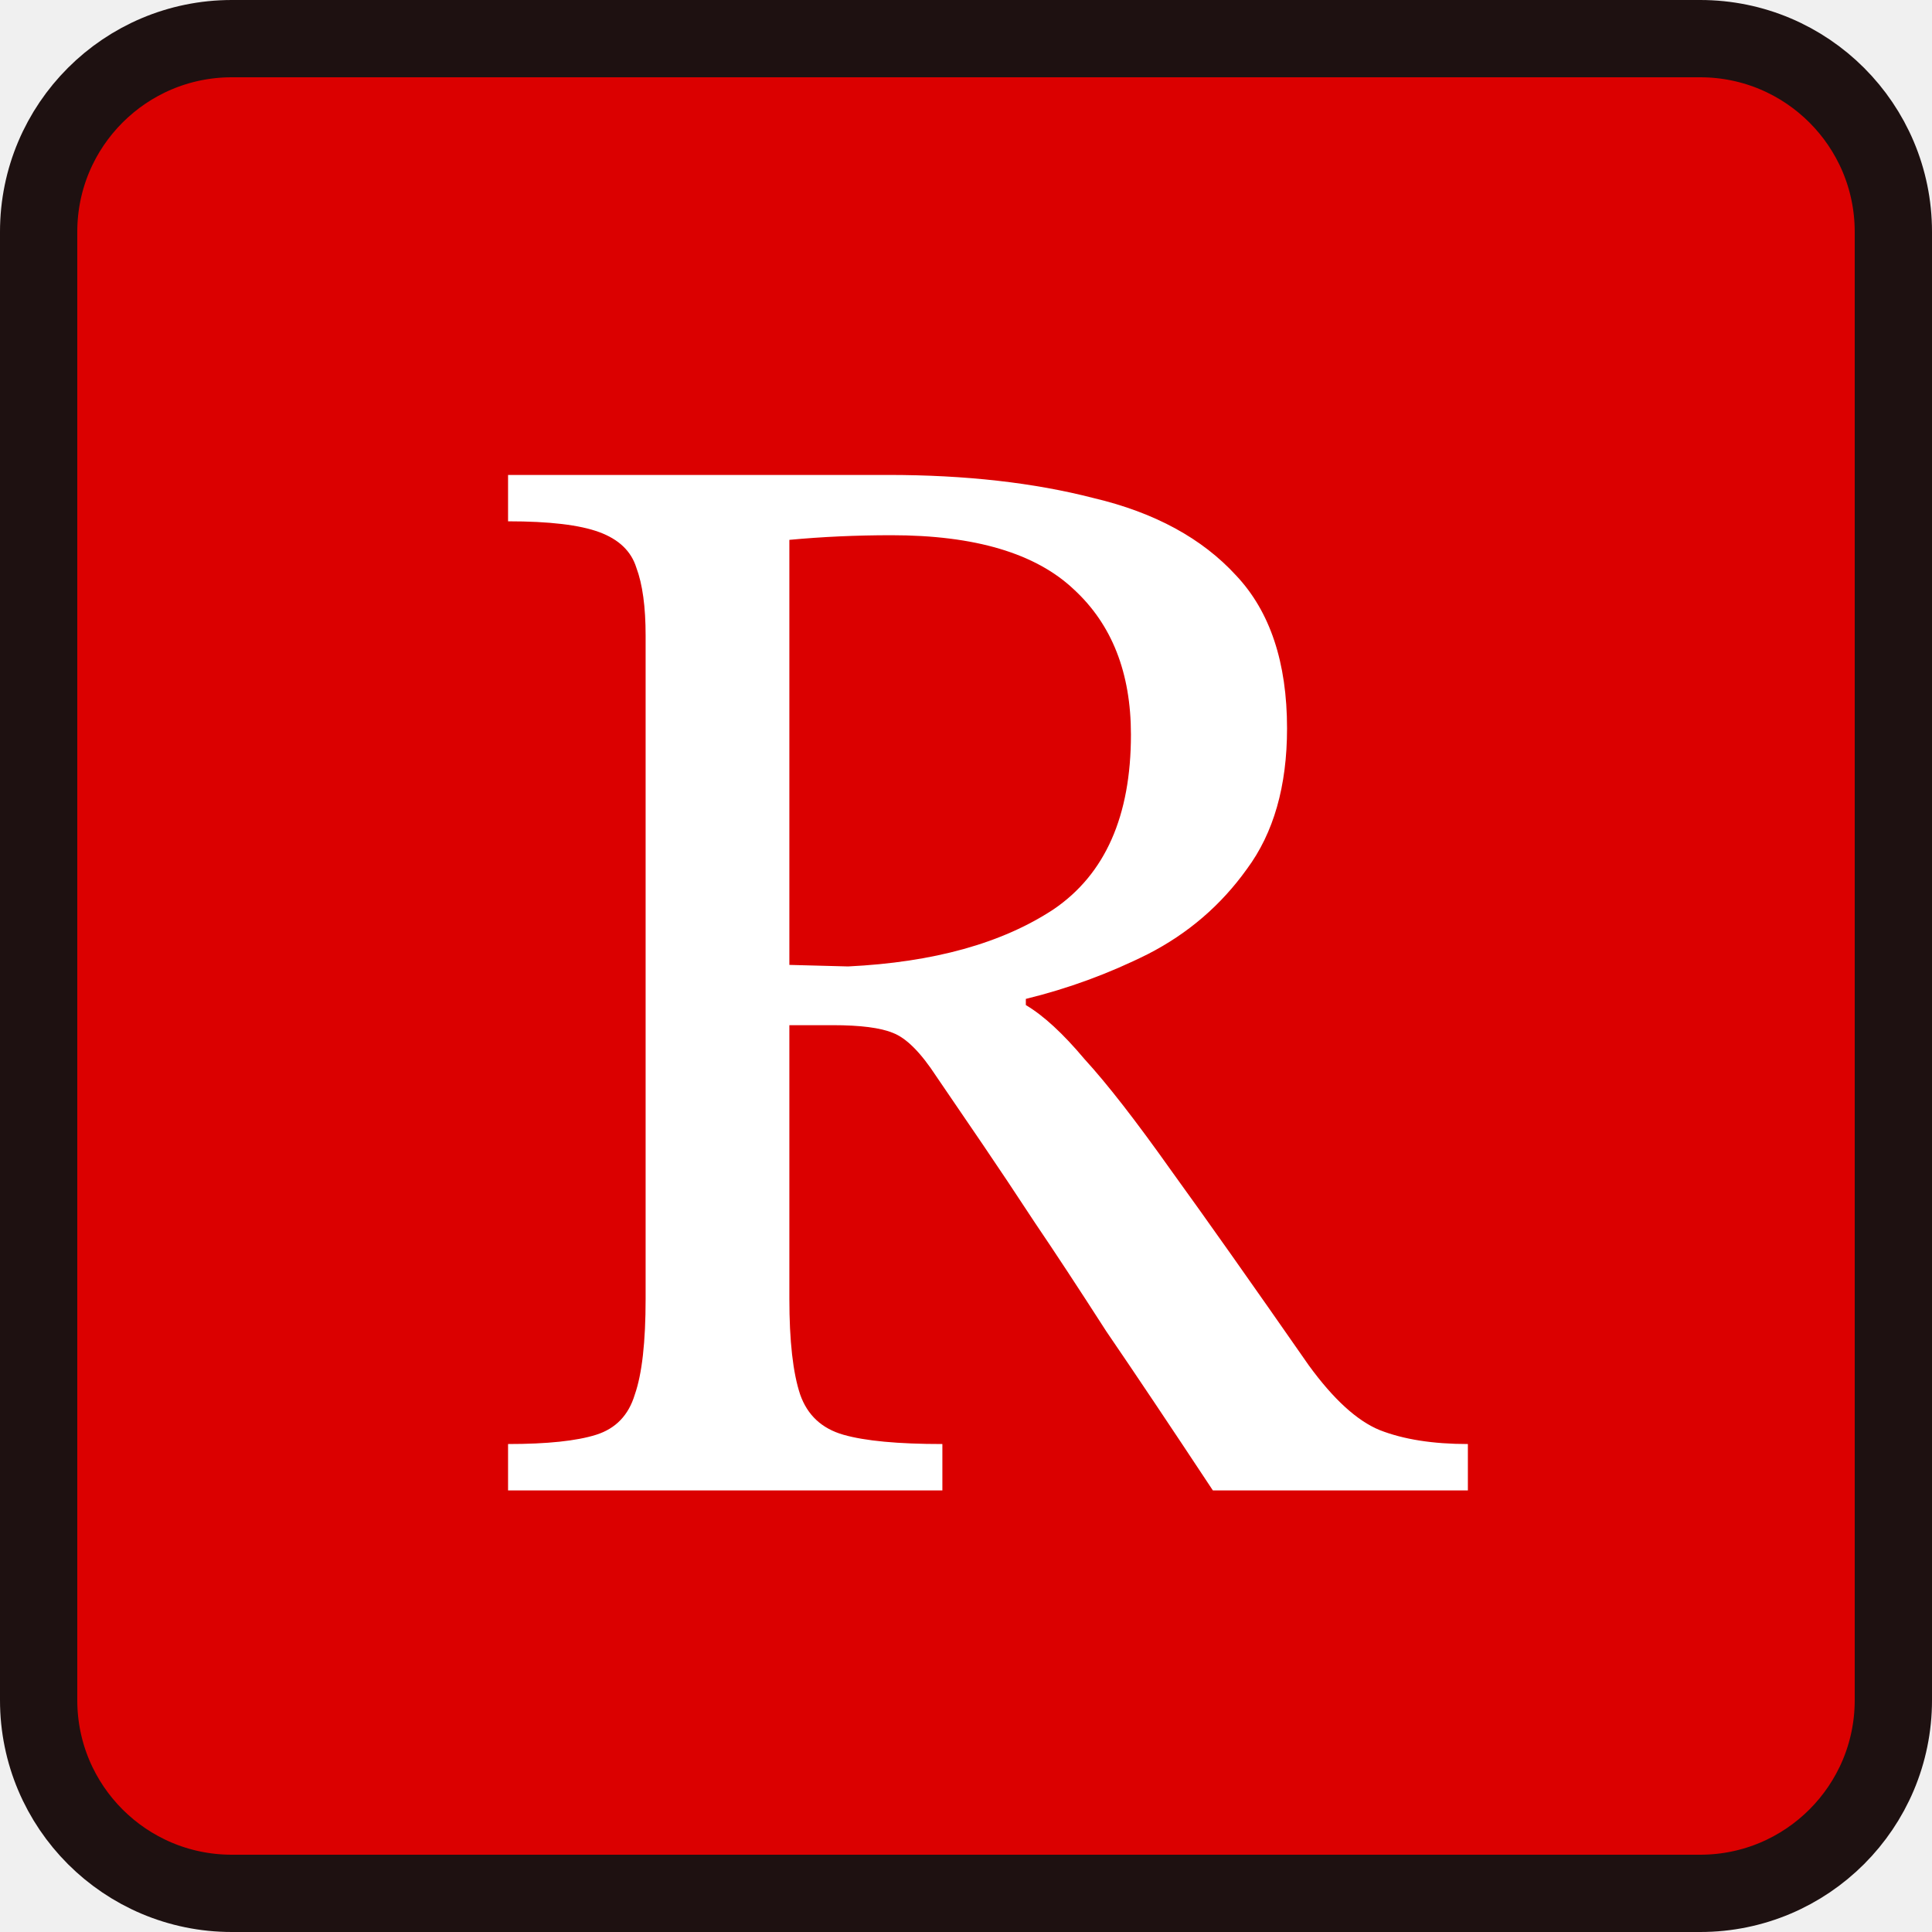
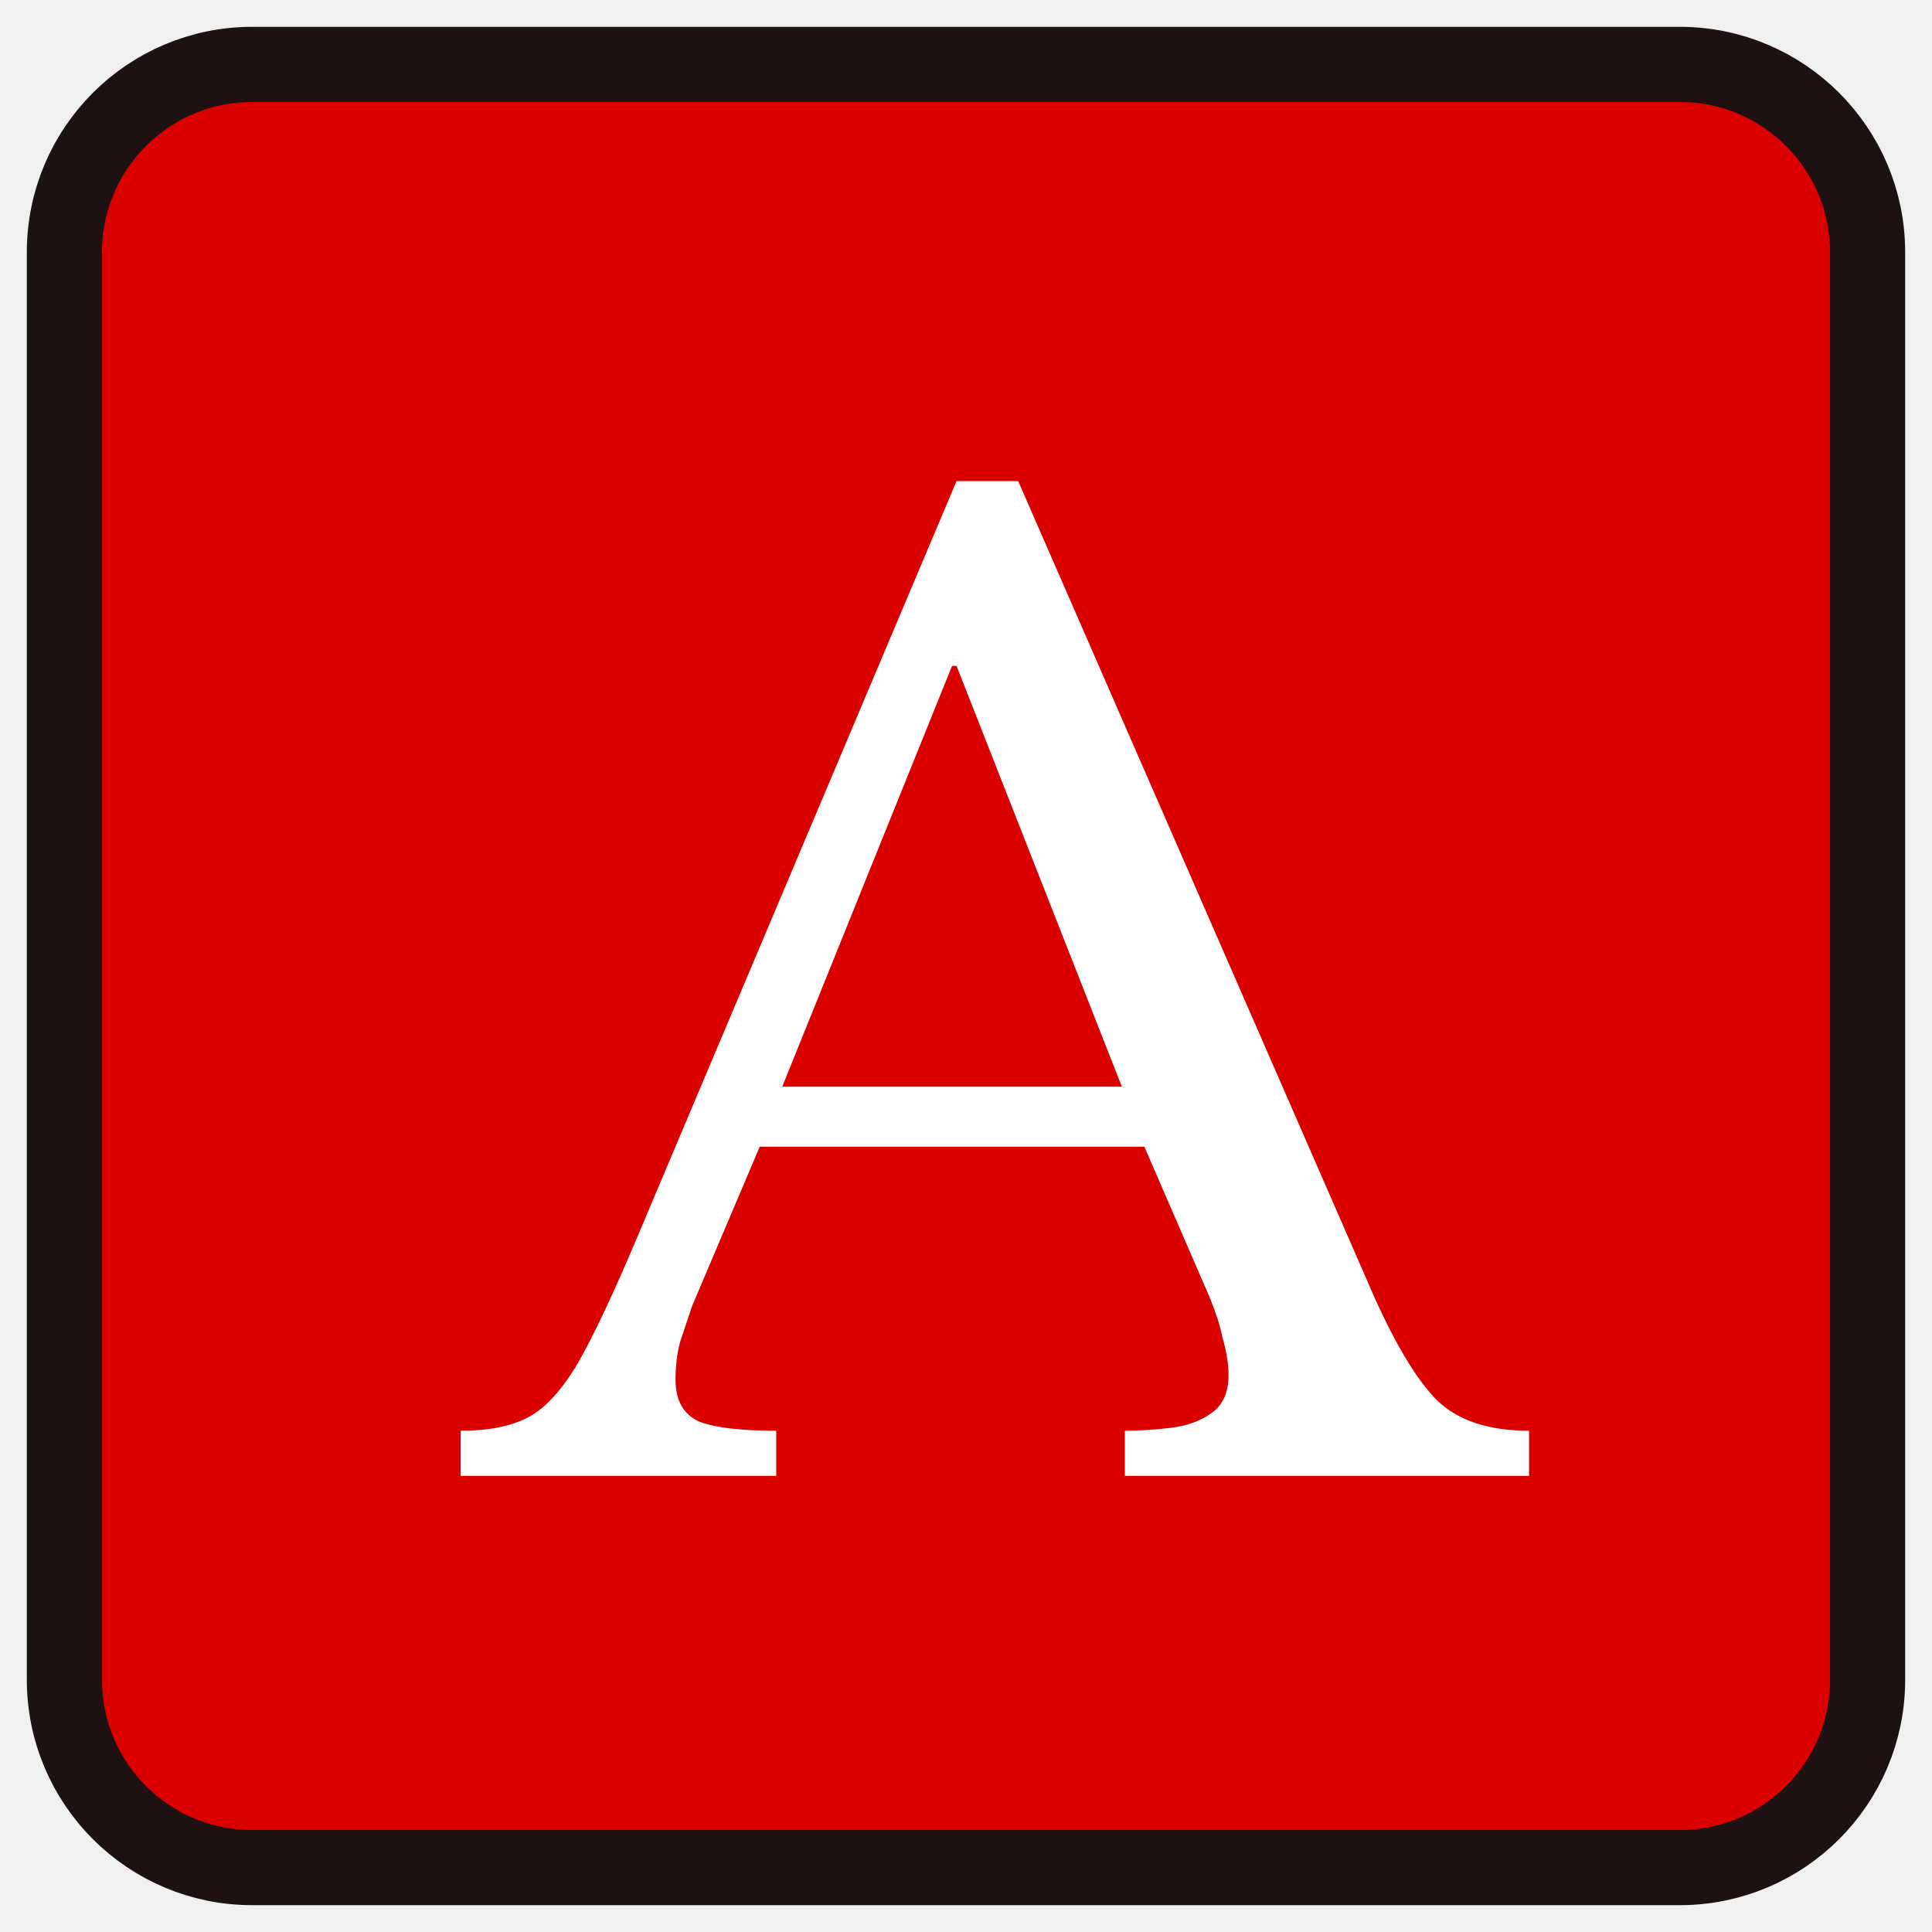
- <svg xmlns="http://www.w3.org/2000/svg" width="35" height="35" viewBox="0 0 35 35" fill="none">
-   <rect x="0.7" y="0.7" width="33.6" height="33.6" rx="3.5" fill="#DB0000" stroke="#1E1111" stroke-width="1.4" />
-   <path d="M23.316 13.196C23.316 14.241 23.073 15.091 22.588 15.744C22.121 16.397 21.524 16.911 20.796 17.284C20.087 17.639 19.349 17.909 18.584 18.096V18.208C18.901 18.395 19.256 18.721 19.648 19.188C20.059 19.636 20.581 20.308 21.216 21.204C21.851 22.081 22.681 23.257 23.708 24.732C24.156 25.348 24.585 25.74 24.996 25.908C25.425 26.076 25.957 26.16 26.592 26.16V27H21.972C21.207 25.843 20.563 24.881 20.04 24.116C19.536 23.332 19.107 22.679 18.752 22.156C18.397 21.615 18.08 21.139 17.8 20.728C17.52 20.317 17.24 19.907 16.96 19.496C16.68 19.067 16.419 18.805 16.176 18.712C15.952 18.619 15.588 18.572 15.084 18.572H14.3V23.528C14.3 24.293 14.365 24.872 14.496 25.264C14.627 25.637 14.888 25.88 15.28 25.992C15.672 26.104 16.269 26.16 17.072 26.16V27H9.204V26.16C9.913 26.16 10.445 26.104 10.8 25.992C11.155 25.88 11.388 25.637 11.5 25.264C11.631 24.891 11.696 24.312 11.696 23.528V11.516C11.696 10.993 11.64 10.583 11.528 10.284C11.435 9.985 11.211 9.771 10.856 9.64C10.501 9.509 9.951 9.444 9.204 9.444V8.604H16.092C17.492 8.604 18.733 8.744 19.816 9.024C20.917 9.285 21.776 9.752 22.392 10.424C23.008 11.077 23.316 12.001 23.316 13.196ZM14.3 9.78V17.48L15.364 17.508C16.913 17.433 18.155 17.088 19.088 16.472C20.021 15.837 20.488 14.783 20.488 13.308C20.488 12.188 20.143 11.311 19.452 10.676C18.761 10.023 17.66 9.696 16.148 9.696C15.513 9.696 14.897 9.724 14.3 9.78Z" fill="white" />
+ <svg xmlns="http://www.w3.org/2000/svg" width="36" height="36" viewBox="0 0 36 36" fill="none">
+   <rect x="1.2" y="1.2" width="33.6" height="33.6" rx="3.5" fill="#DB0000" stroke="#1E1111" stroke-width="1.4" />
+   <path d="M28.492 27.5H20.96V26.66C21.24 26.66 21.529 26.641 21.828 26.604C22.127 26.567 22.379 26.473 22.584 26.324C22.789 26.175 22.892 25.941 22.892 25.624C22.892 25.419 22.855 25.185 22.78 24.924C22.724 24.644 22.603 24.299 22.416 23.888L21.324 21.368H14.156L12.896 24.336C12.821 24.56 12.747 24.784 12.672 25.008C12.616 25.213 12.588 25.447 12.588 25.708C12.588 26.1 12.737 26.361 13.036 26.492C13.335 26.604 13.811 26.66 14.464 26.66V27.5H8.584V26.66C9.107 26.66 9.527 26.576 9.844 26.408C10.161 26.24 10.469 25.904 10.768 25.4C11.067 24.877 11.44 24.084 11.888 23.02L17.824 8.964H18.972L25.608 24.168C26.019 25.083 26.411 25.727 26.784 26.1C27.176 26.473 27.745 26.66 28.492 26.66V27.5ZM20.904 20.248L17.824 12.408H17.74L14.576 20.248H20.904Z" fill="white" />
</svg>
